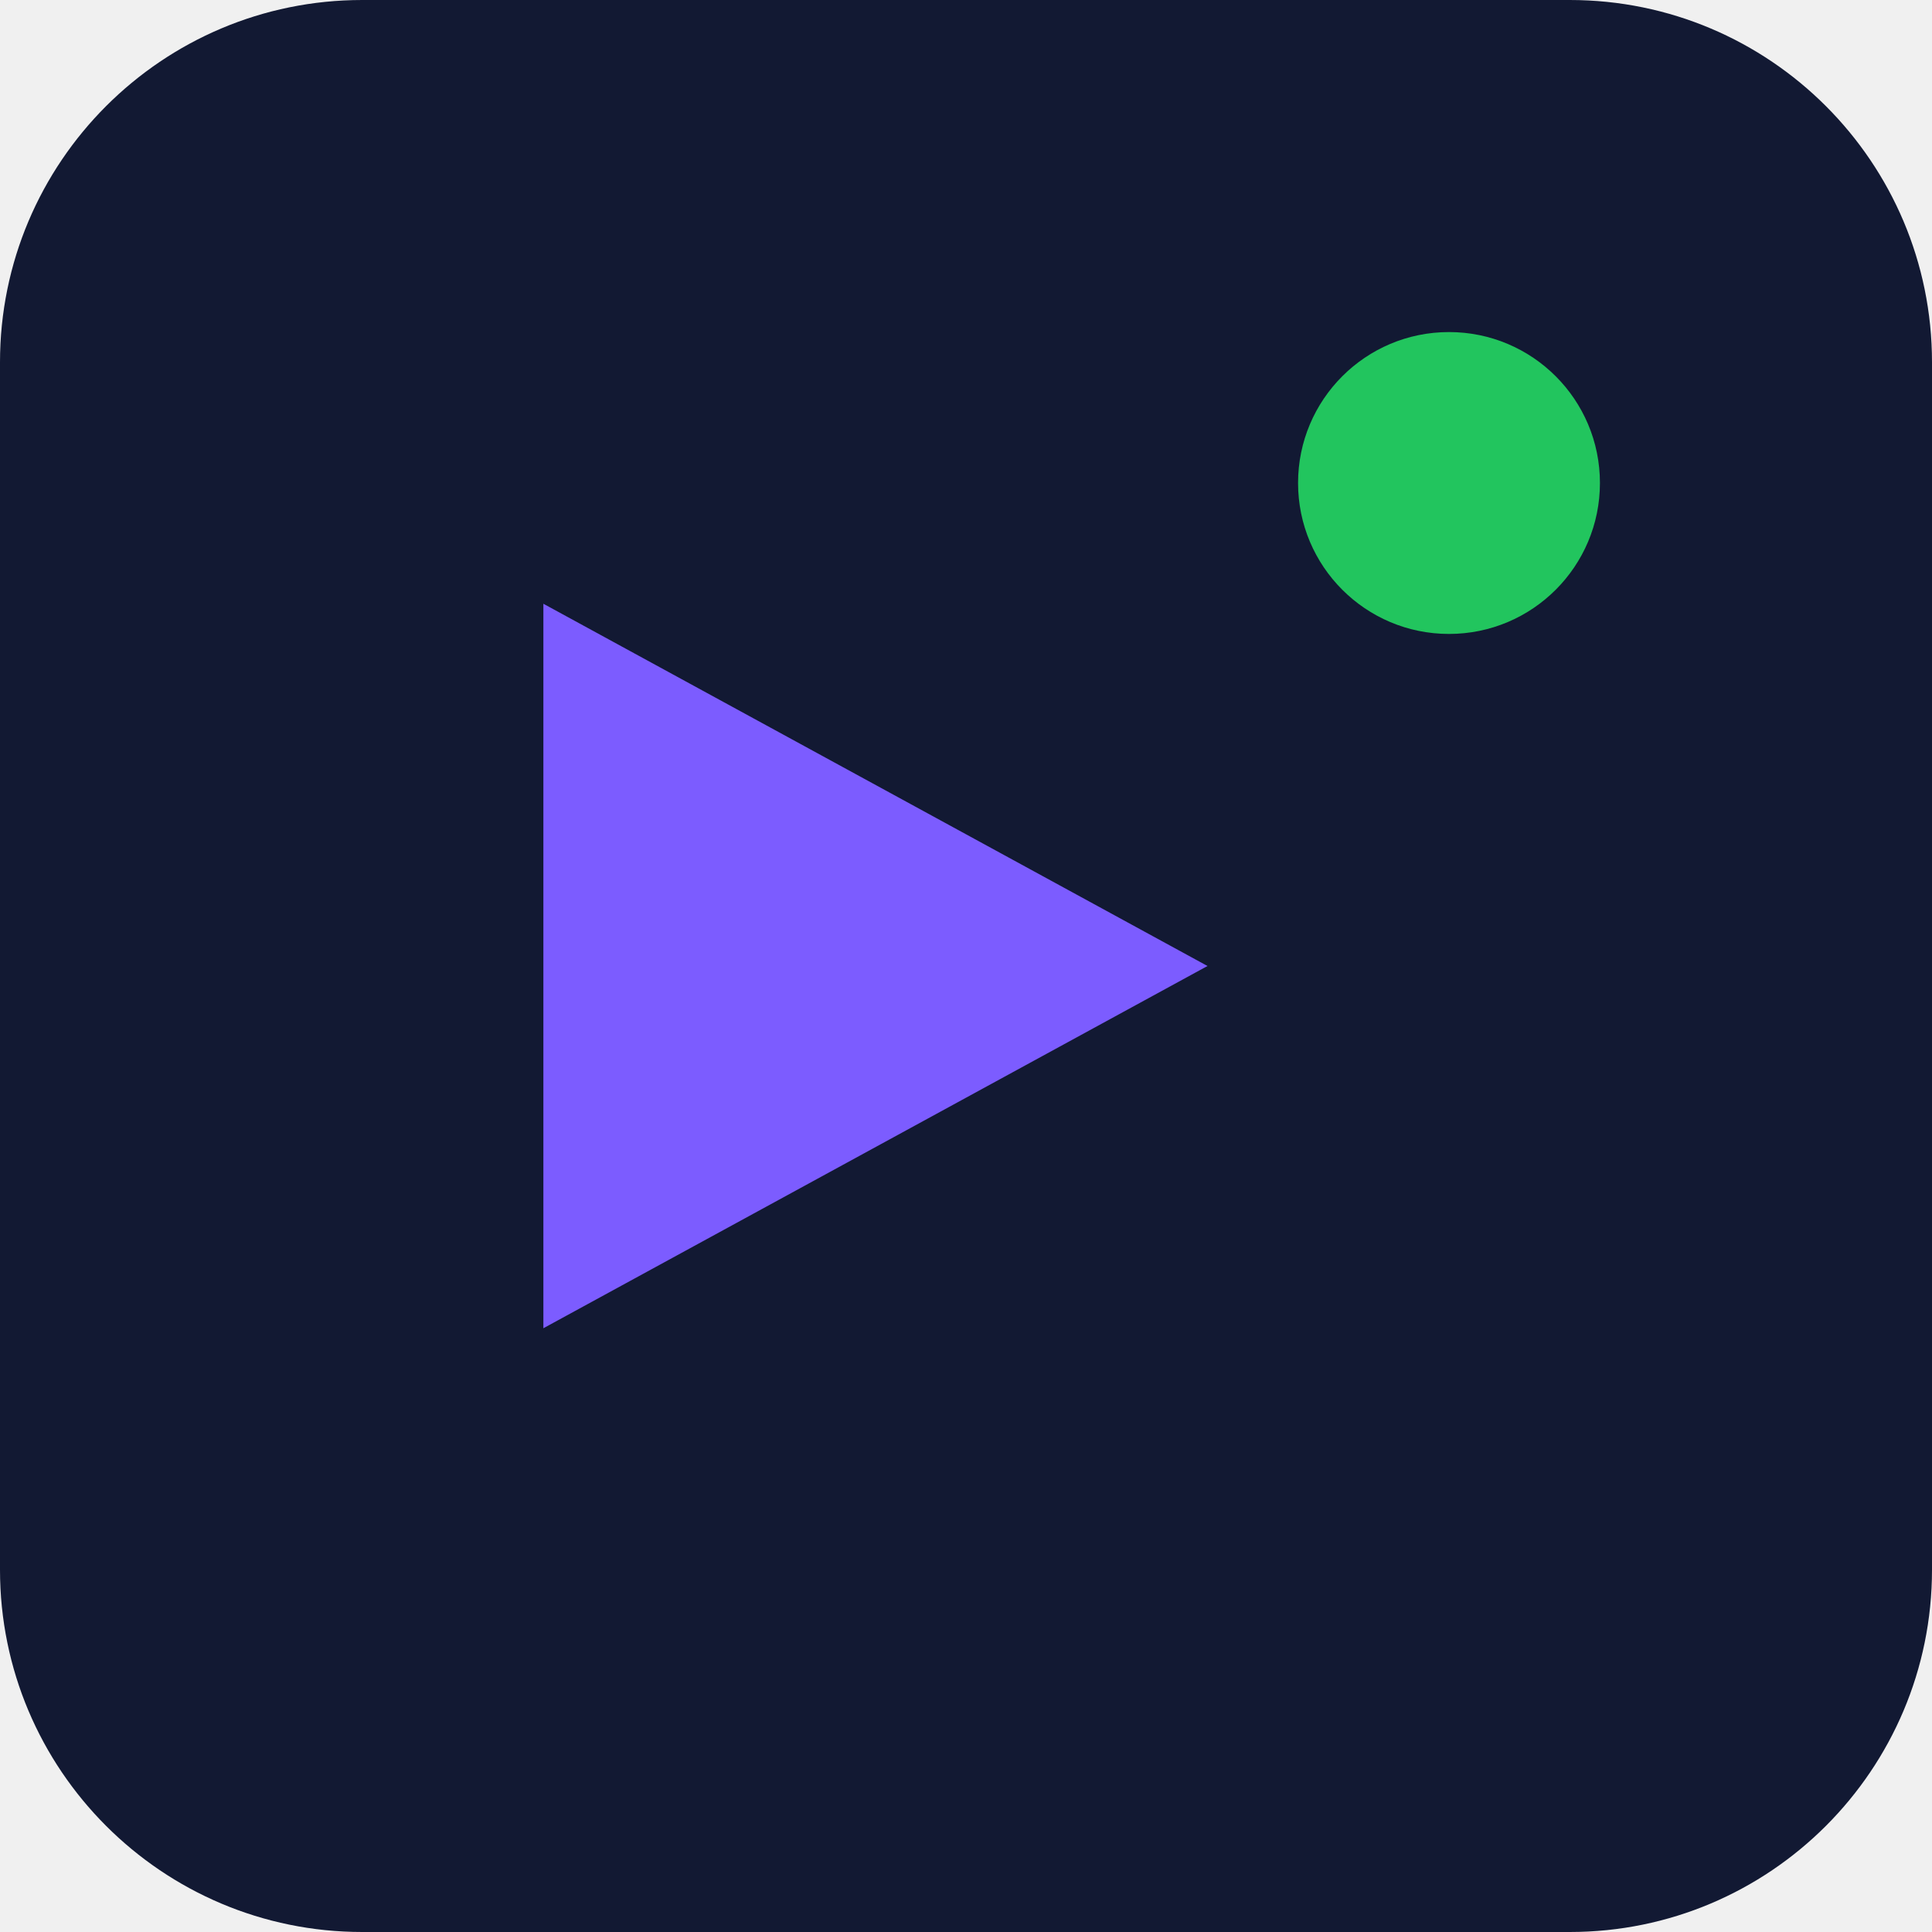
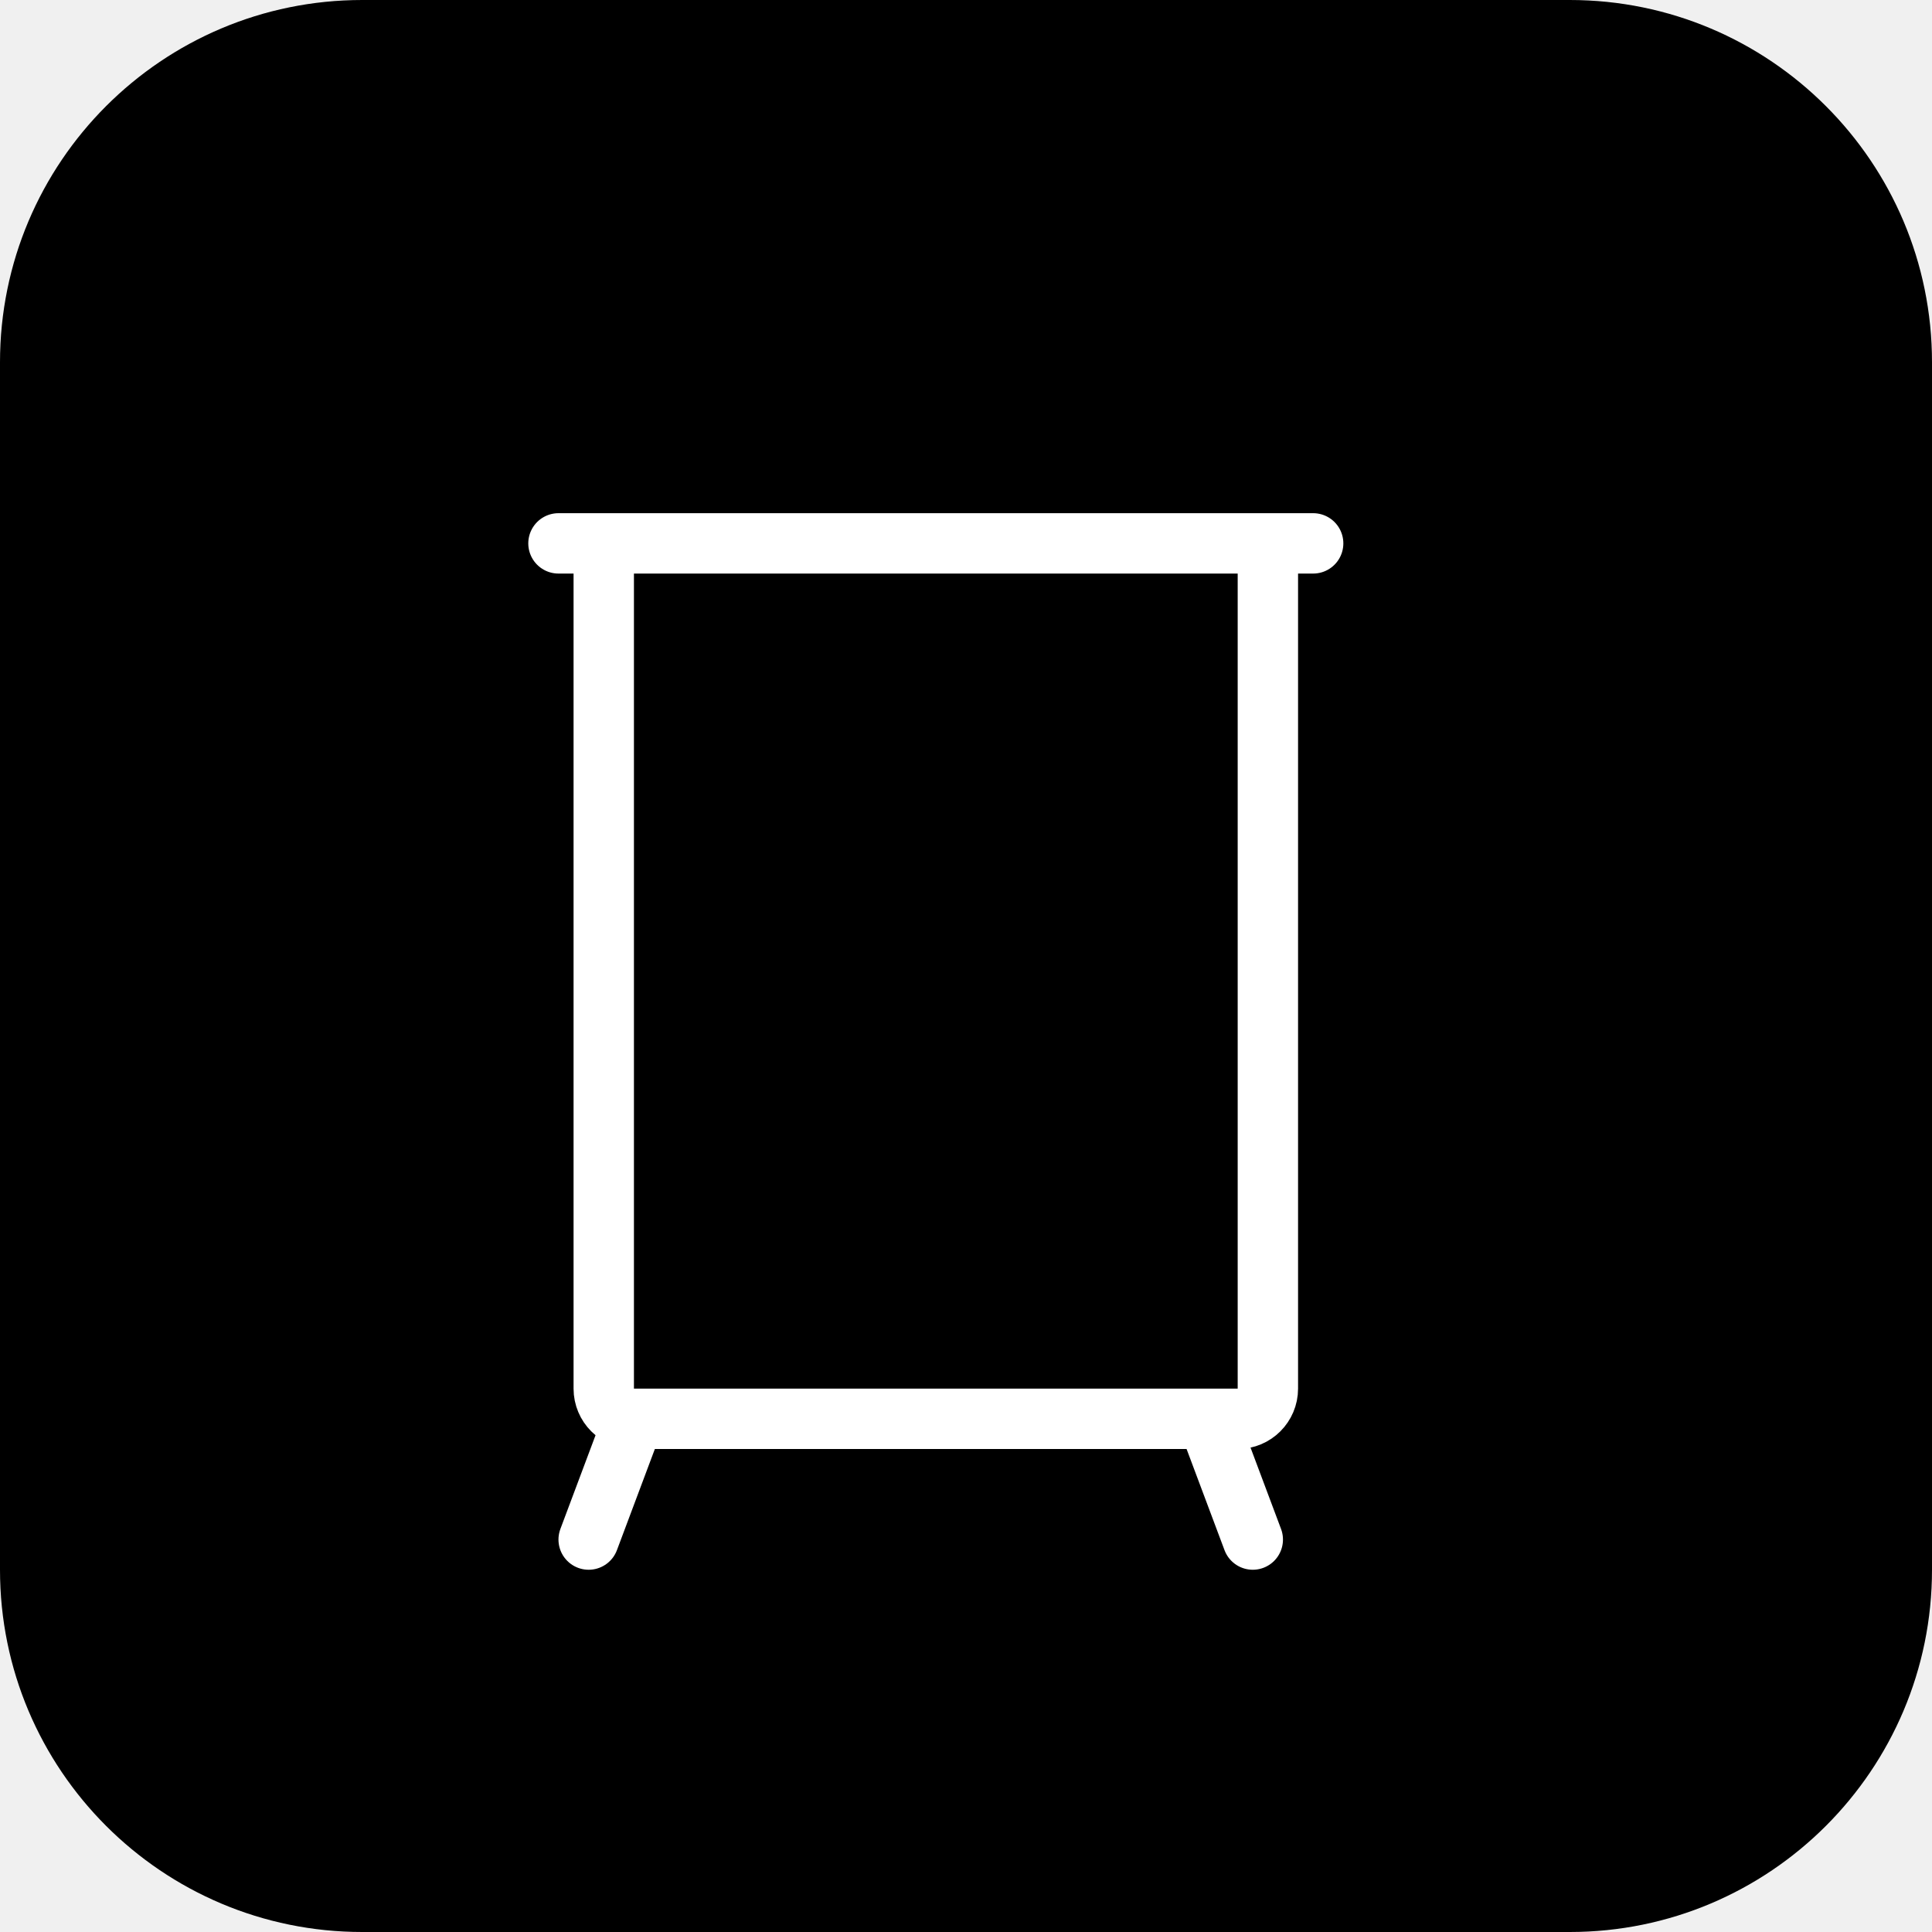
<svg xmlns="http://www.w3.org/2000/svg" viewBox="0 0 128 128" fill="none">
-   <rect width="128" height="128" rx="24" fill="#121933" />
-   <path d="M36 88V40l44 24-44 24z" fill="#7c5cff" />
-   <circle cx="96" cy="32" r="10" fill="#22c55e" />
+   <rect width="128" height="128" rx="24" fill="#000000" />
+   <path d="M40 36v56a2 2 0 002 2h11.5M40 36h-3m3 0h44m0 0h3m-3 0v56a2 2 0 01-2 2H53.5m-11.5 0h33m-33 0l-3 8m41-8l3 8" stroke="#FFFFFF" stroke-width="4" stroke-linecap="round" stroke-linejoin="round" />
</svg>
